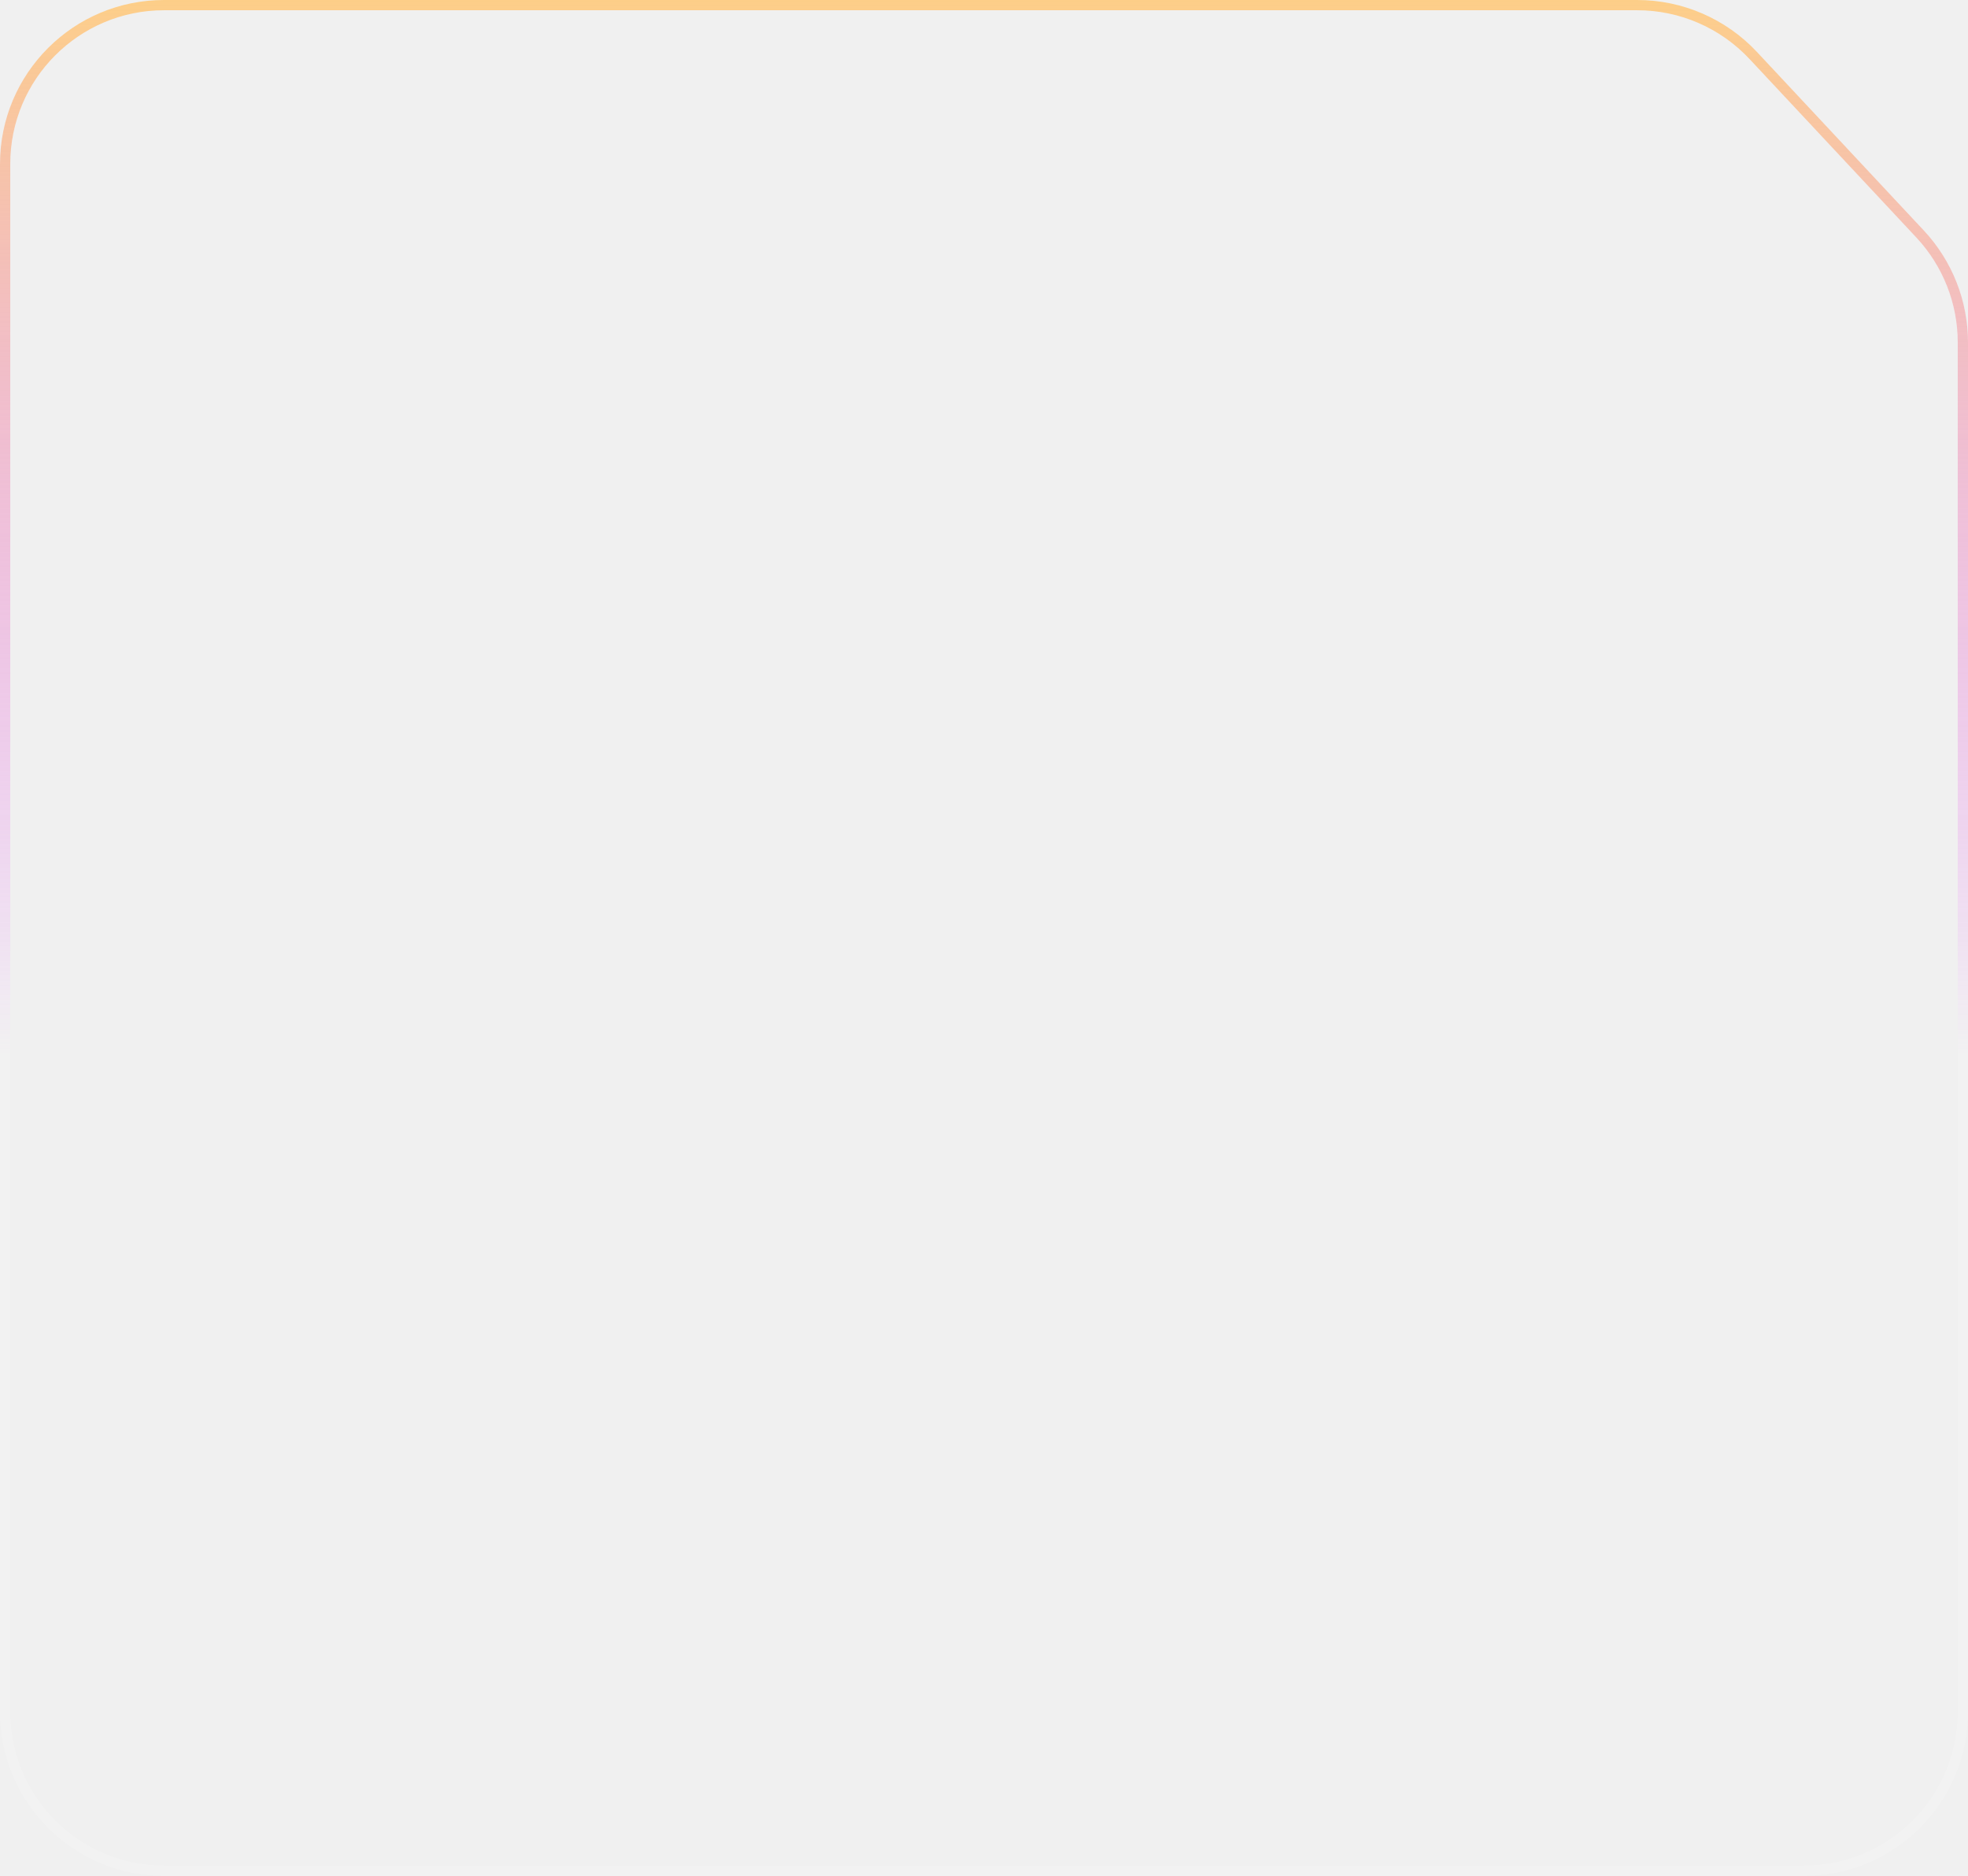
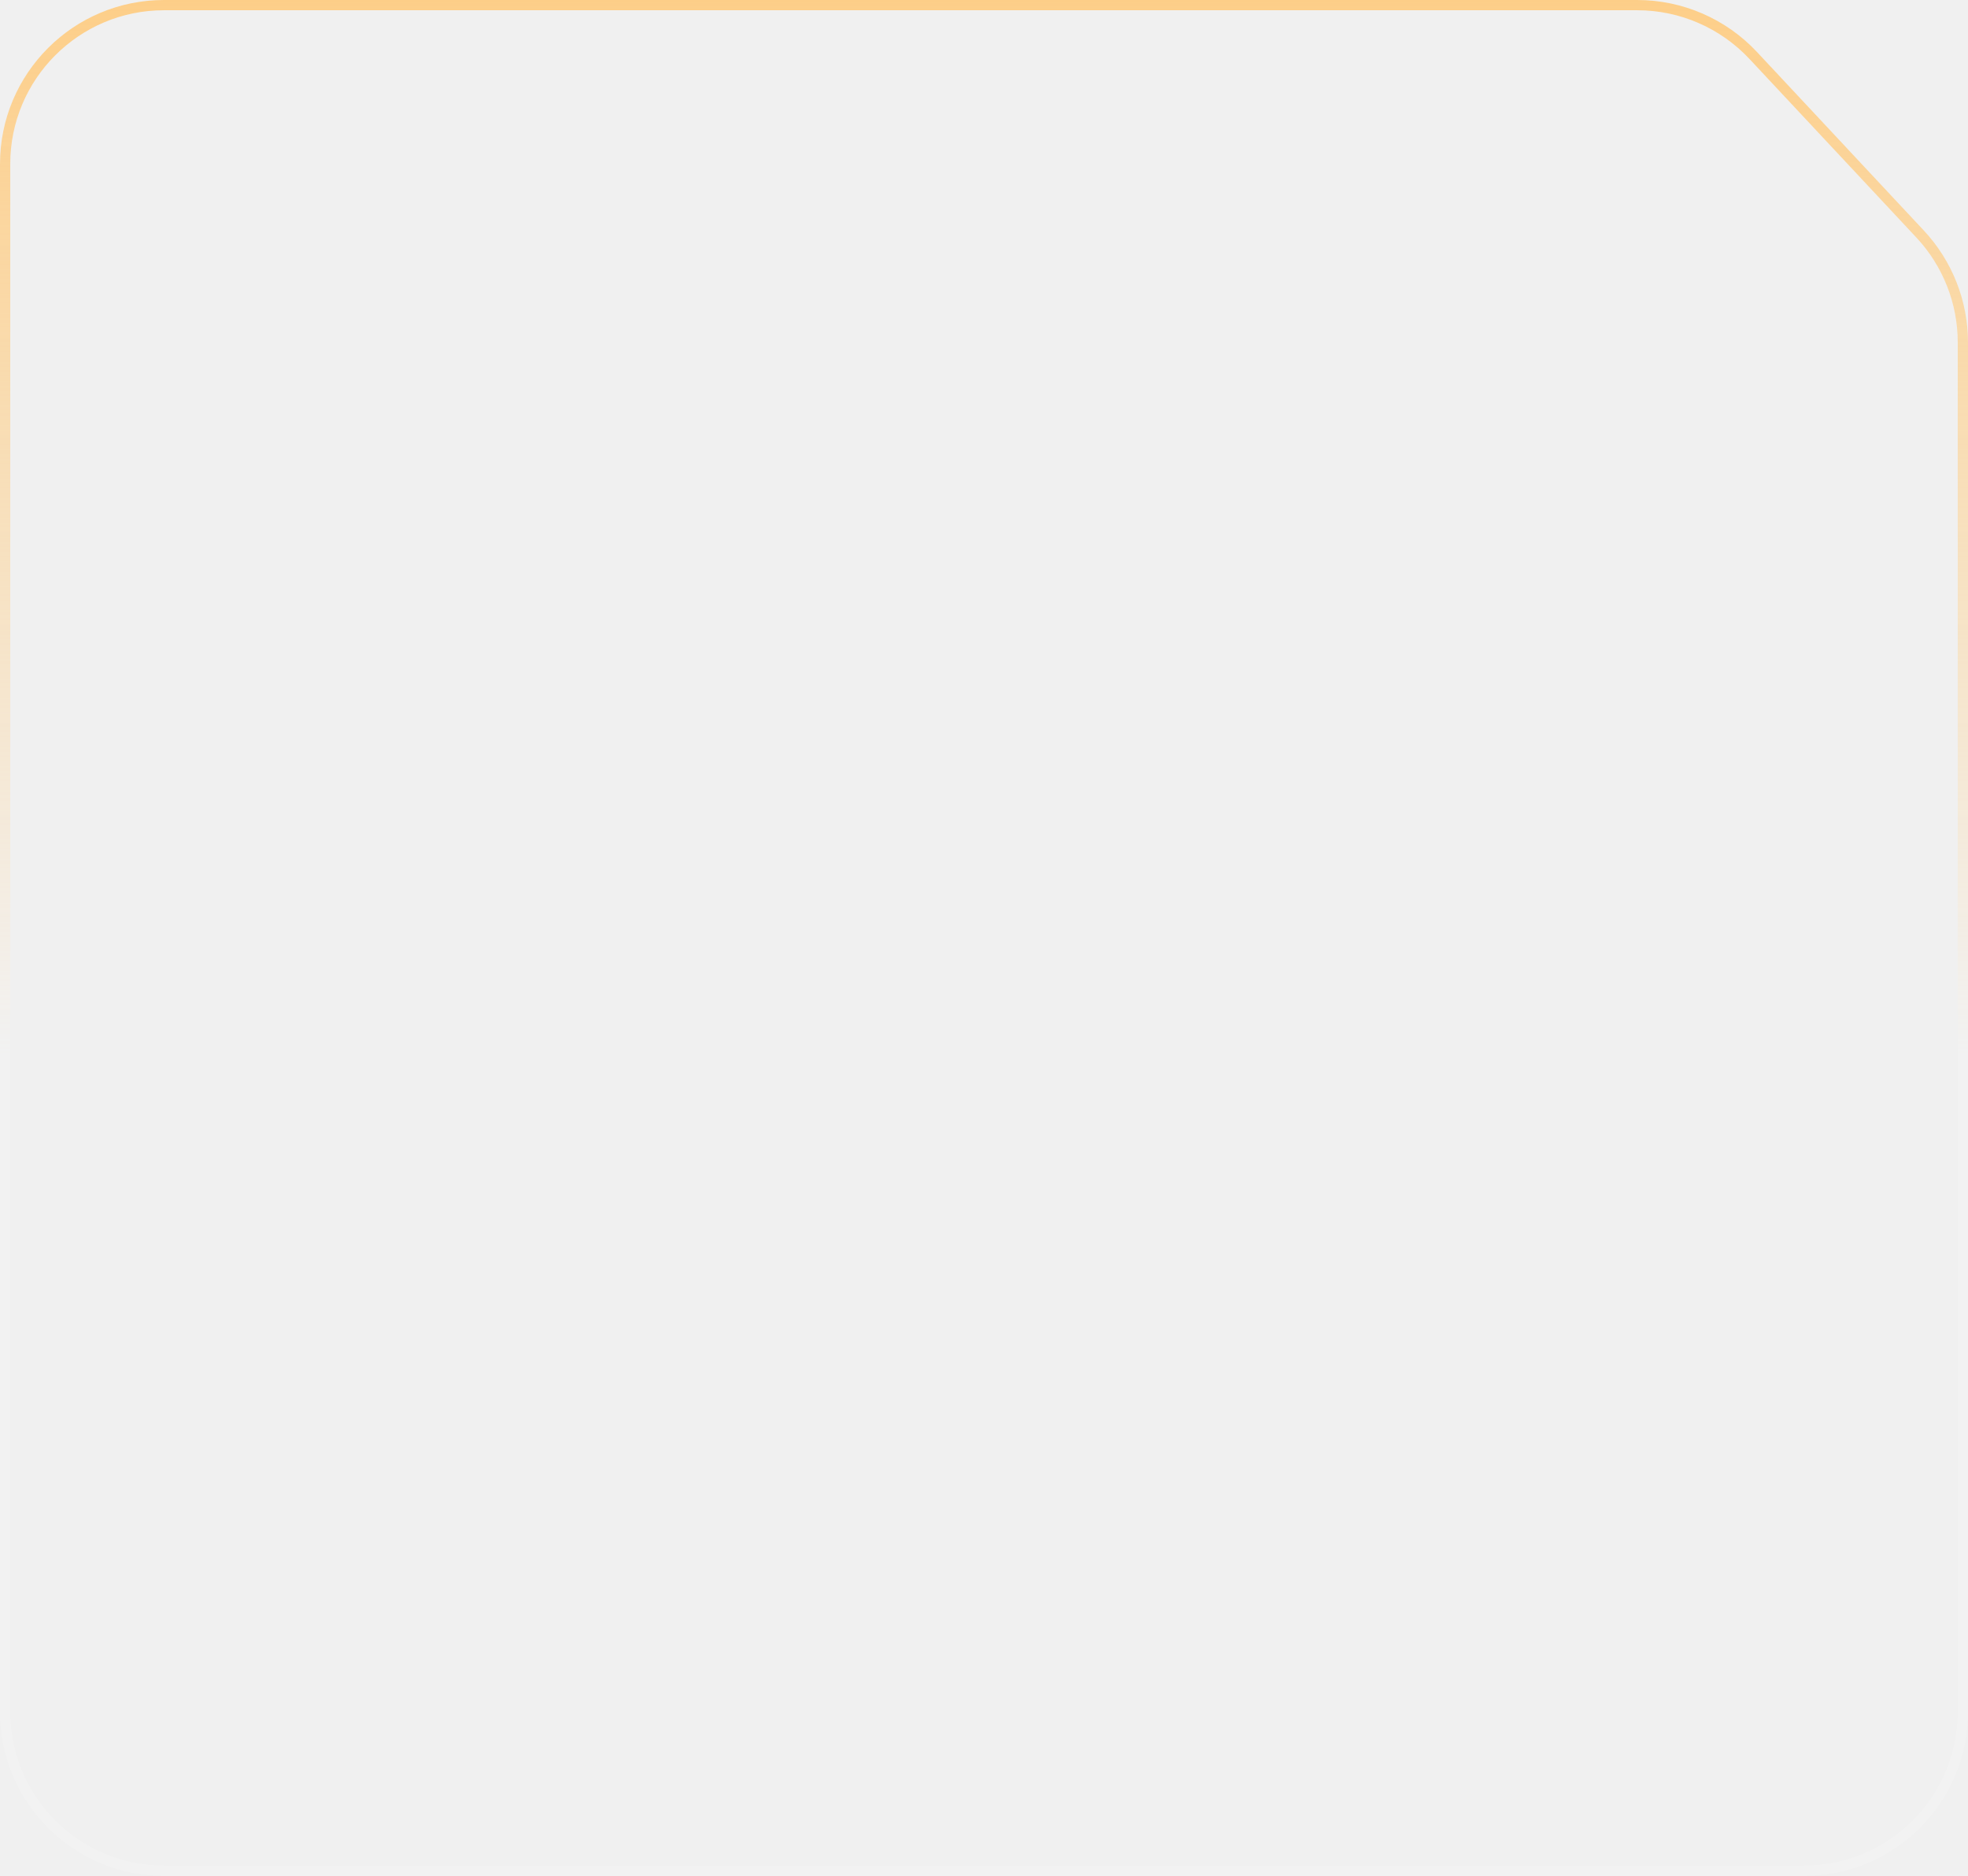
<svg xmlns="http://www.w3.org/2000/svg" preserveAspectRatio="none" width="384" height="366" viewBox="0 0 384 366" fill="none">
  <path vector-effect="non-scaling-stroke" d="M32 1H319.453C328.037 1 336.238 4.56 342.1 10.832L374.648 45.654C380.015 51.397 383 58.963 383 66.823V334C383 351.121 369.121 365 352 365H32C14.879 365 1 351.121 1 334V32C1 14.879 14.879 1 32 1Z" stroke="white" stroke-opacity="0.15" stroke-width="2" />
  <path vector-effect="non-scaling-stroke" d="M32 1H319.453C328.037 1 336.238 4.56 342.1 10.832L374.648 45.654C380.015 51.397 383 58.963 383 66.823V334C383 351.121 369.121 365 352 365H32C14.879 365 1 351.121 1 334V32C1 14.879 14.879 1 32 1Z" stroke="url(#paint0_linear_333_9186)" stroke-opacity="0.85" stroke-width="2" />
  <defs>
    <linearGradient id="paint0_linear_333_9186" x1="192" y1="0" x2="192" y2="366" gradientUnits="userSpaceOnUse">
      <stop stop-color="#FFC876" />
-       <stop offset="0.563" stop-color="#D633FF" stop-opacity="0" />
+       <stop offset="0.563" stop-color="#FFC876" stop-opacity="0" />
    </linearGradient>
  </defs>
</svg>
